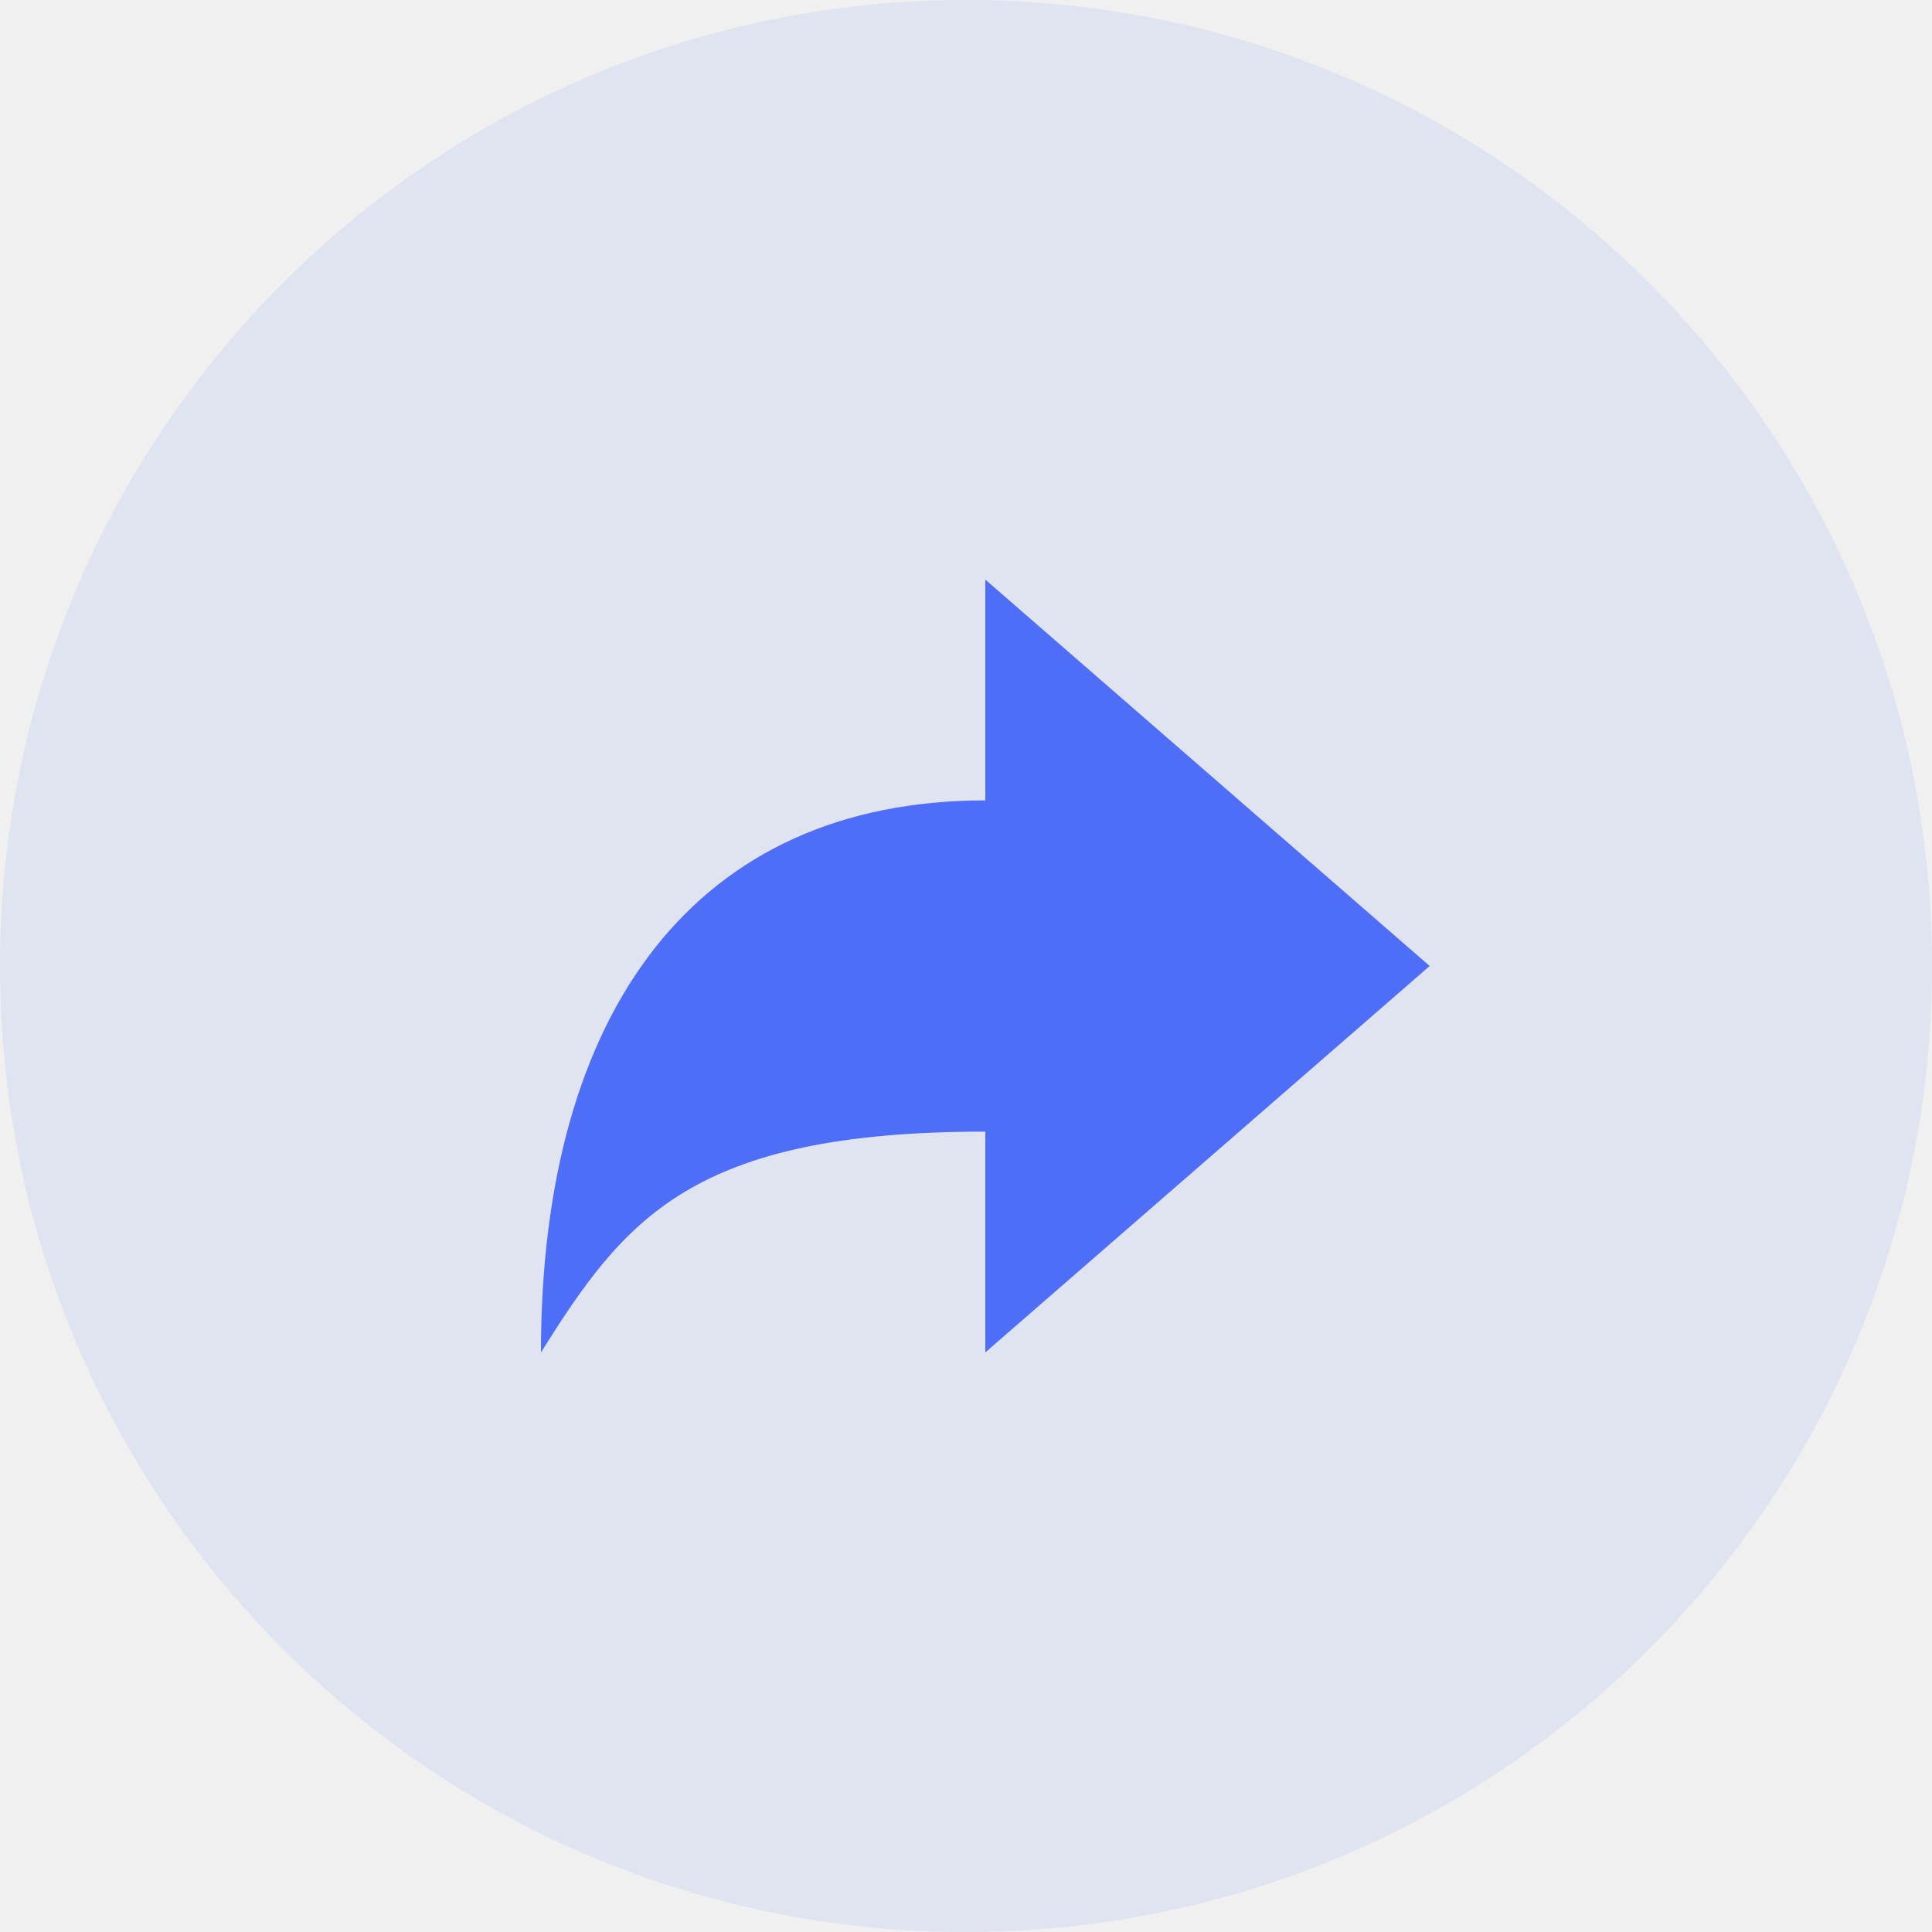
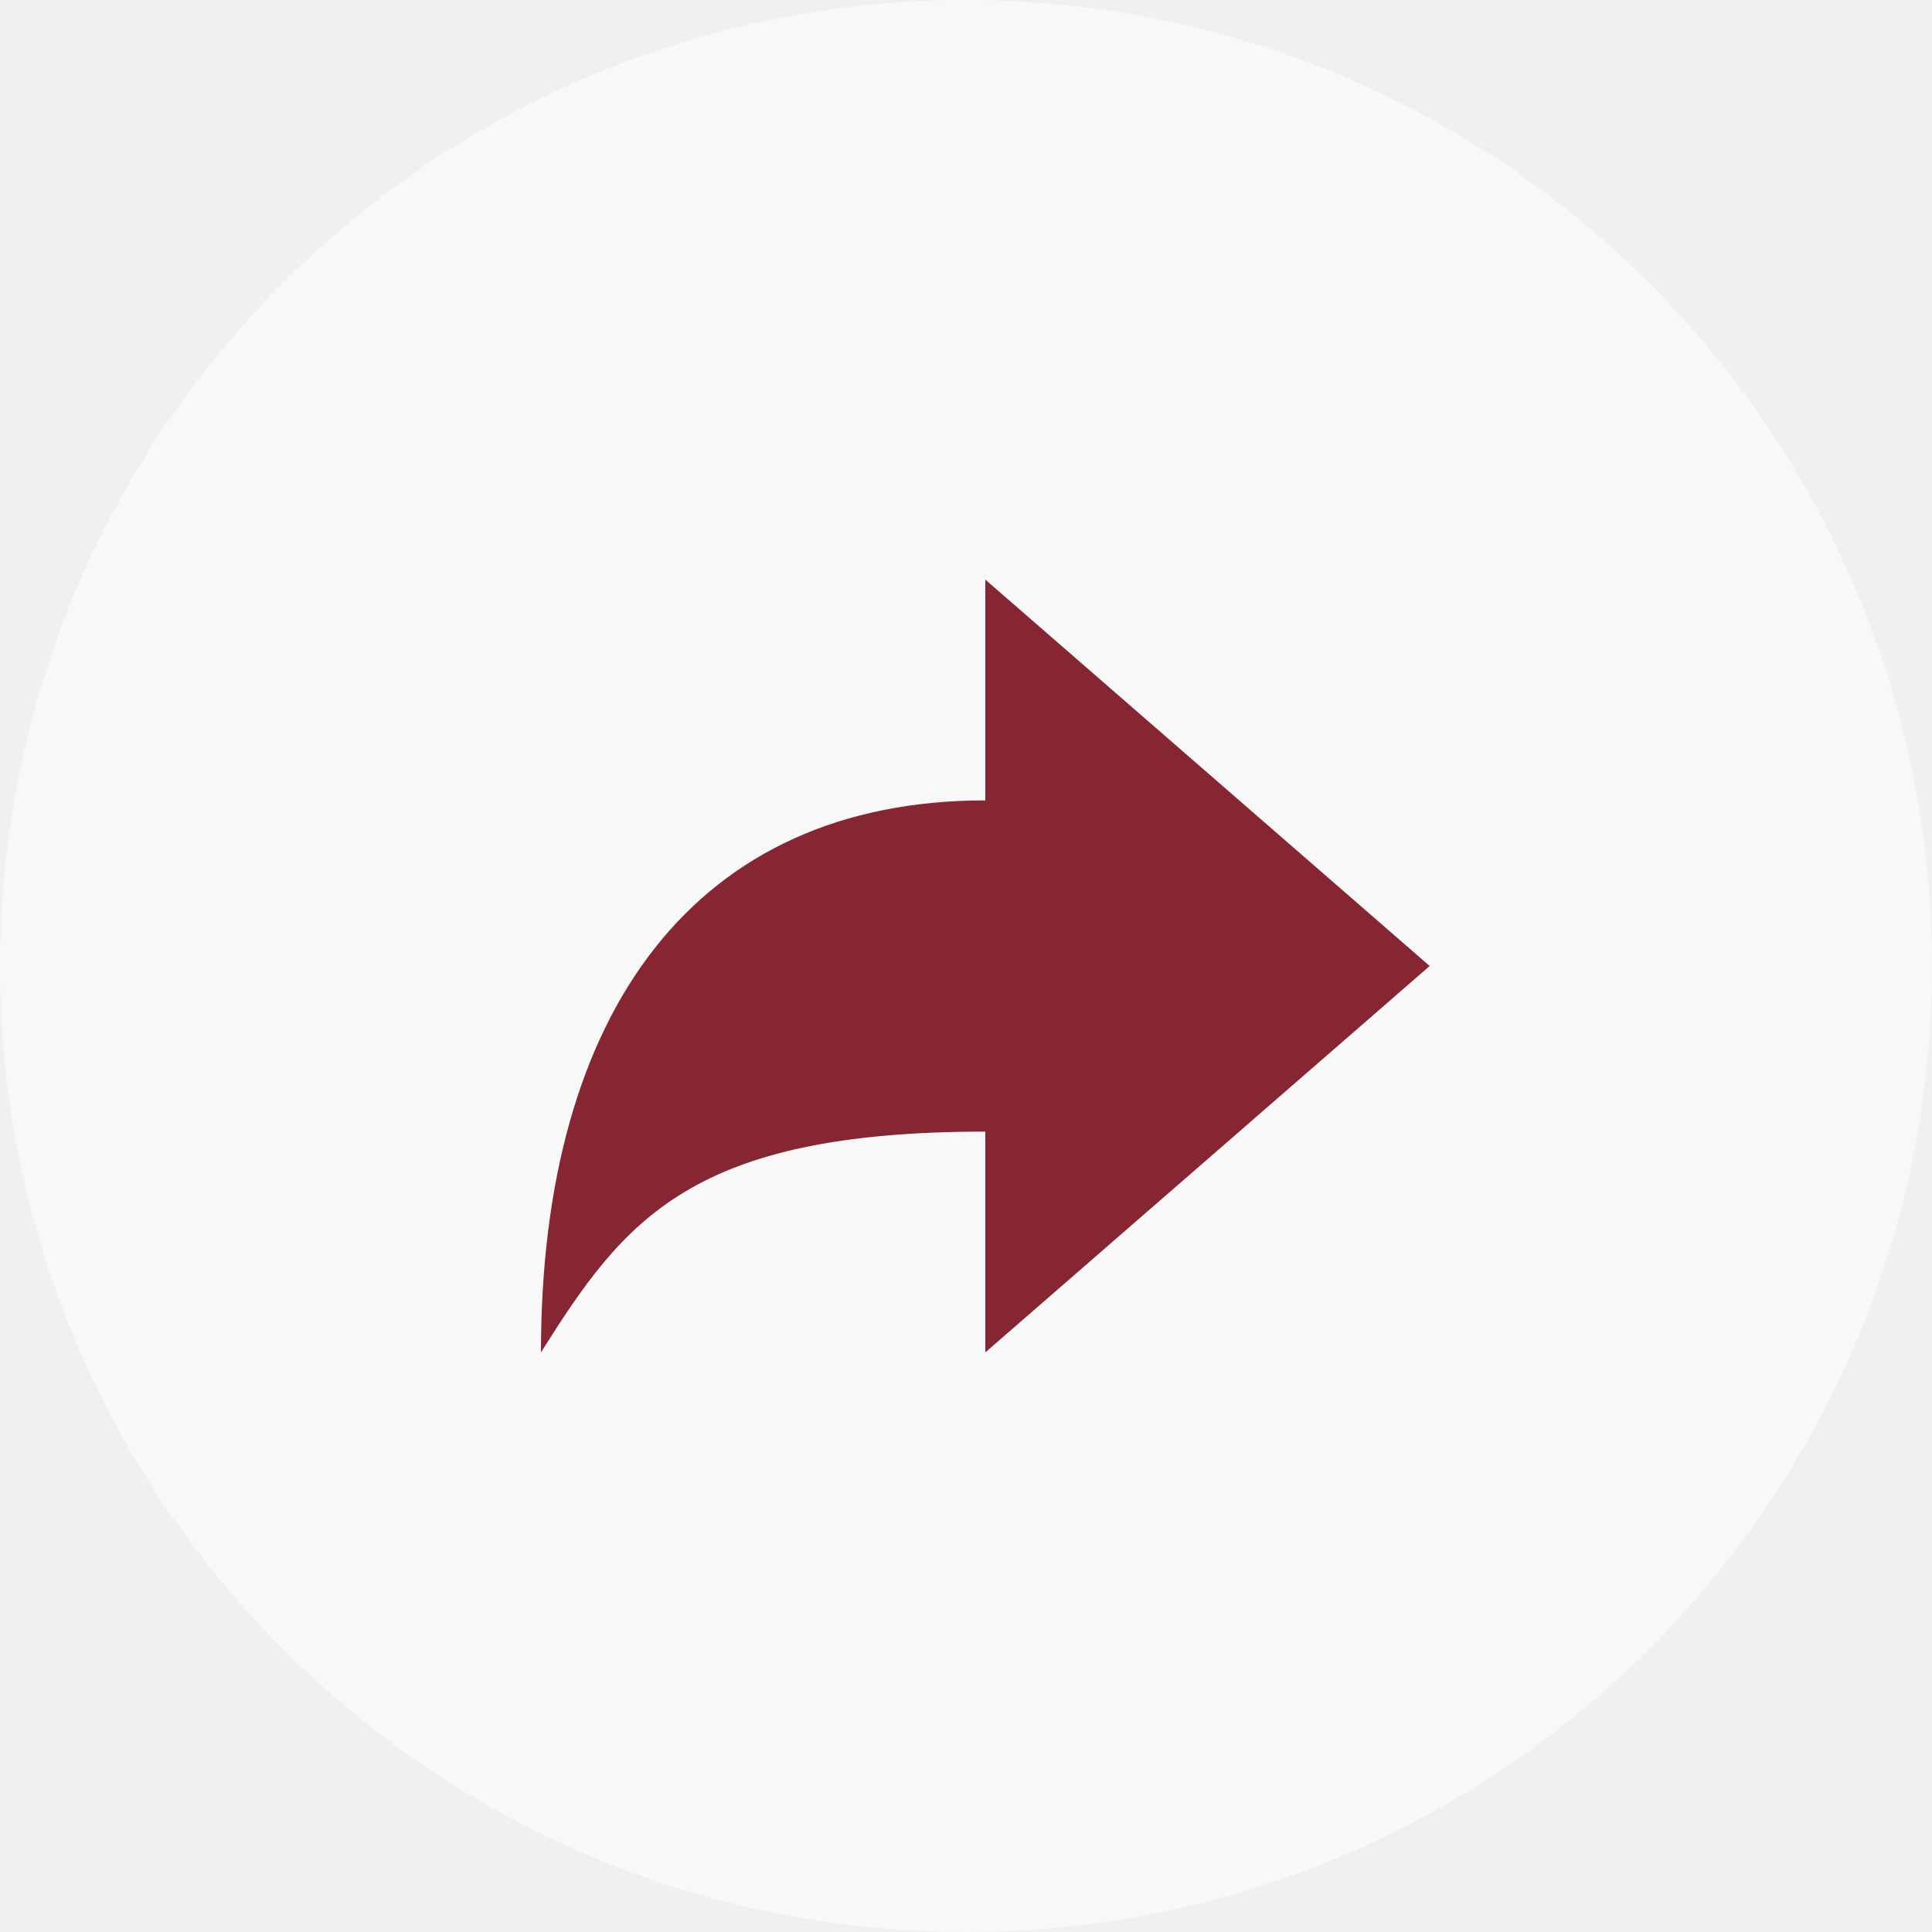
<svg xmlns="http://www.w3.org/2000/svg" width="50px" height="50px" viewBox="0 0 50 50" version="1.1">
  <g id="Wallet/Large-(50px)/Send" stroke="none" stroke-width="1" fill="none" fill-rule="evenodd">
-     <g id="Group-2" fill="#4F6EF7">
-       <circle id="Oval" opacity="0.1" cx="25" cy="25" r="25" />
+     <g id="Group-2" fill="#862633">
+       <circle id="Oval" opacity="0.5" fill="#fff" cx="25" cy="25" r="25" />
      <g id="reply" transform="translate(25.5, 25) scale(-1, 1) translate(-25.5, -25) translate(14, 15)">
        <path d="M11.5,5.714 C18.975,5.714 23,11.143 23,20 C20.844,16.571 19.119,14.286 11.5,14.286 L11.5,20 L0,10 L11.5,0 L11.5,5.714 Z" id="Path" />
      </g>
    </g>
  </g>
</svg>
